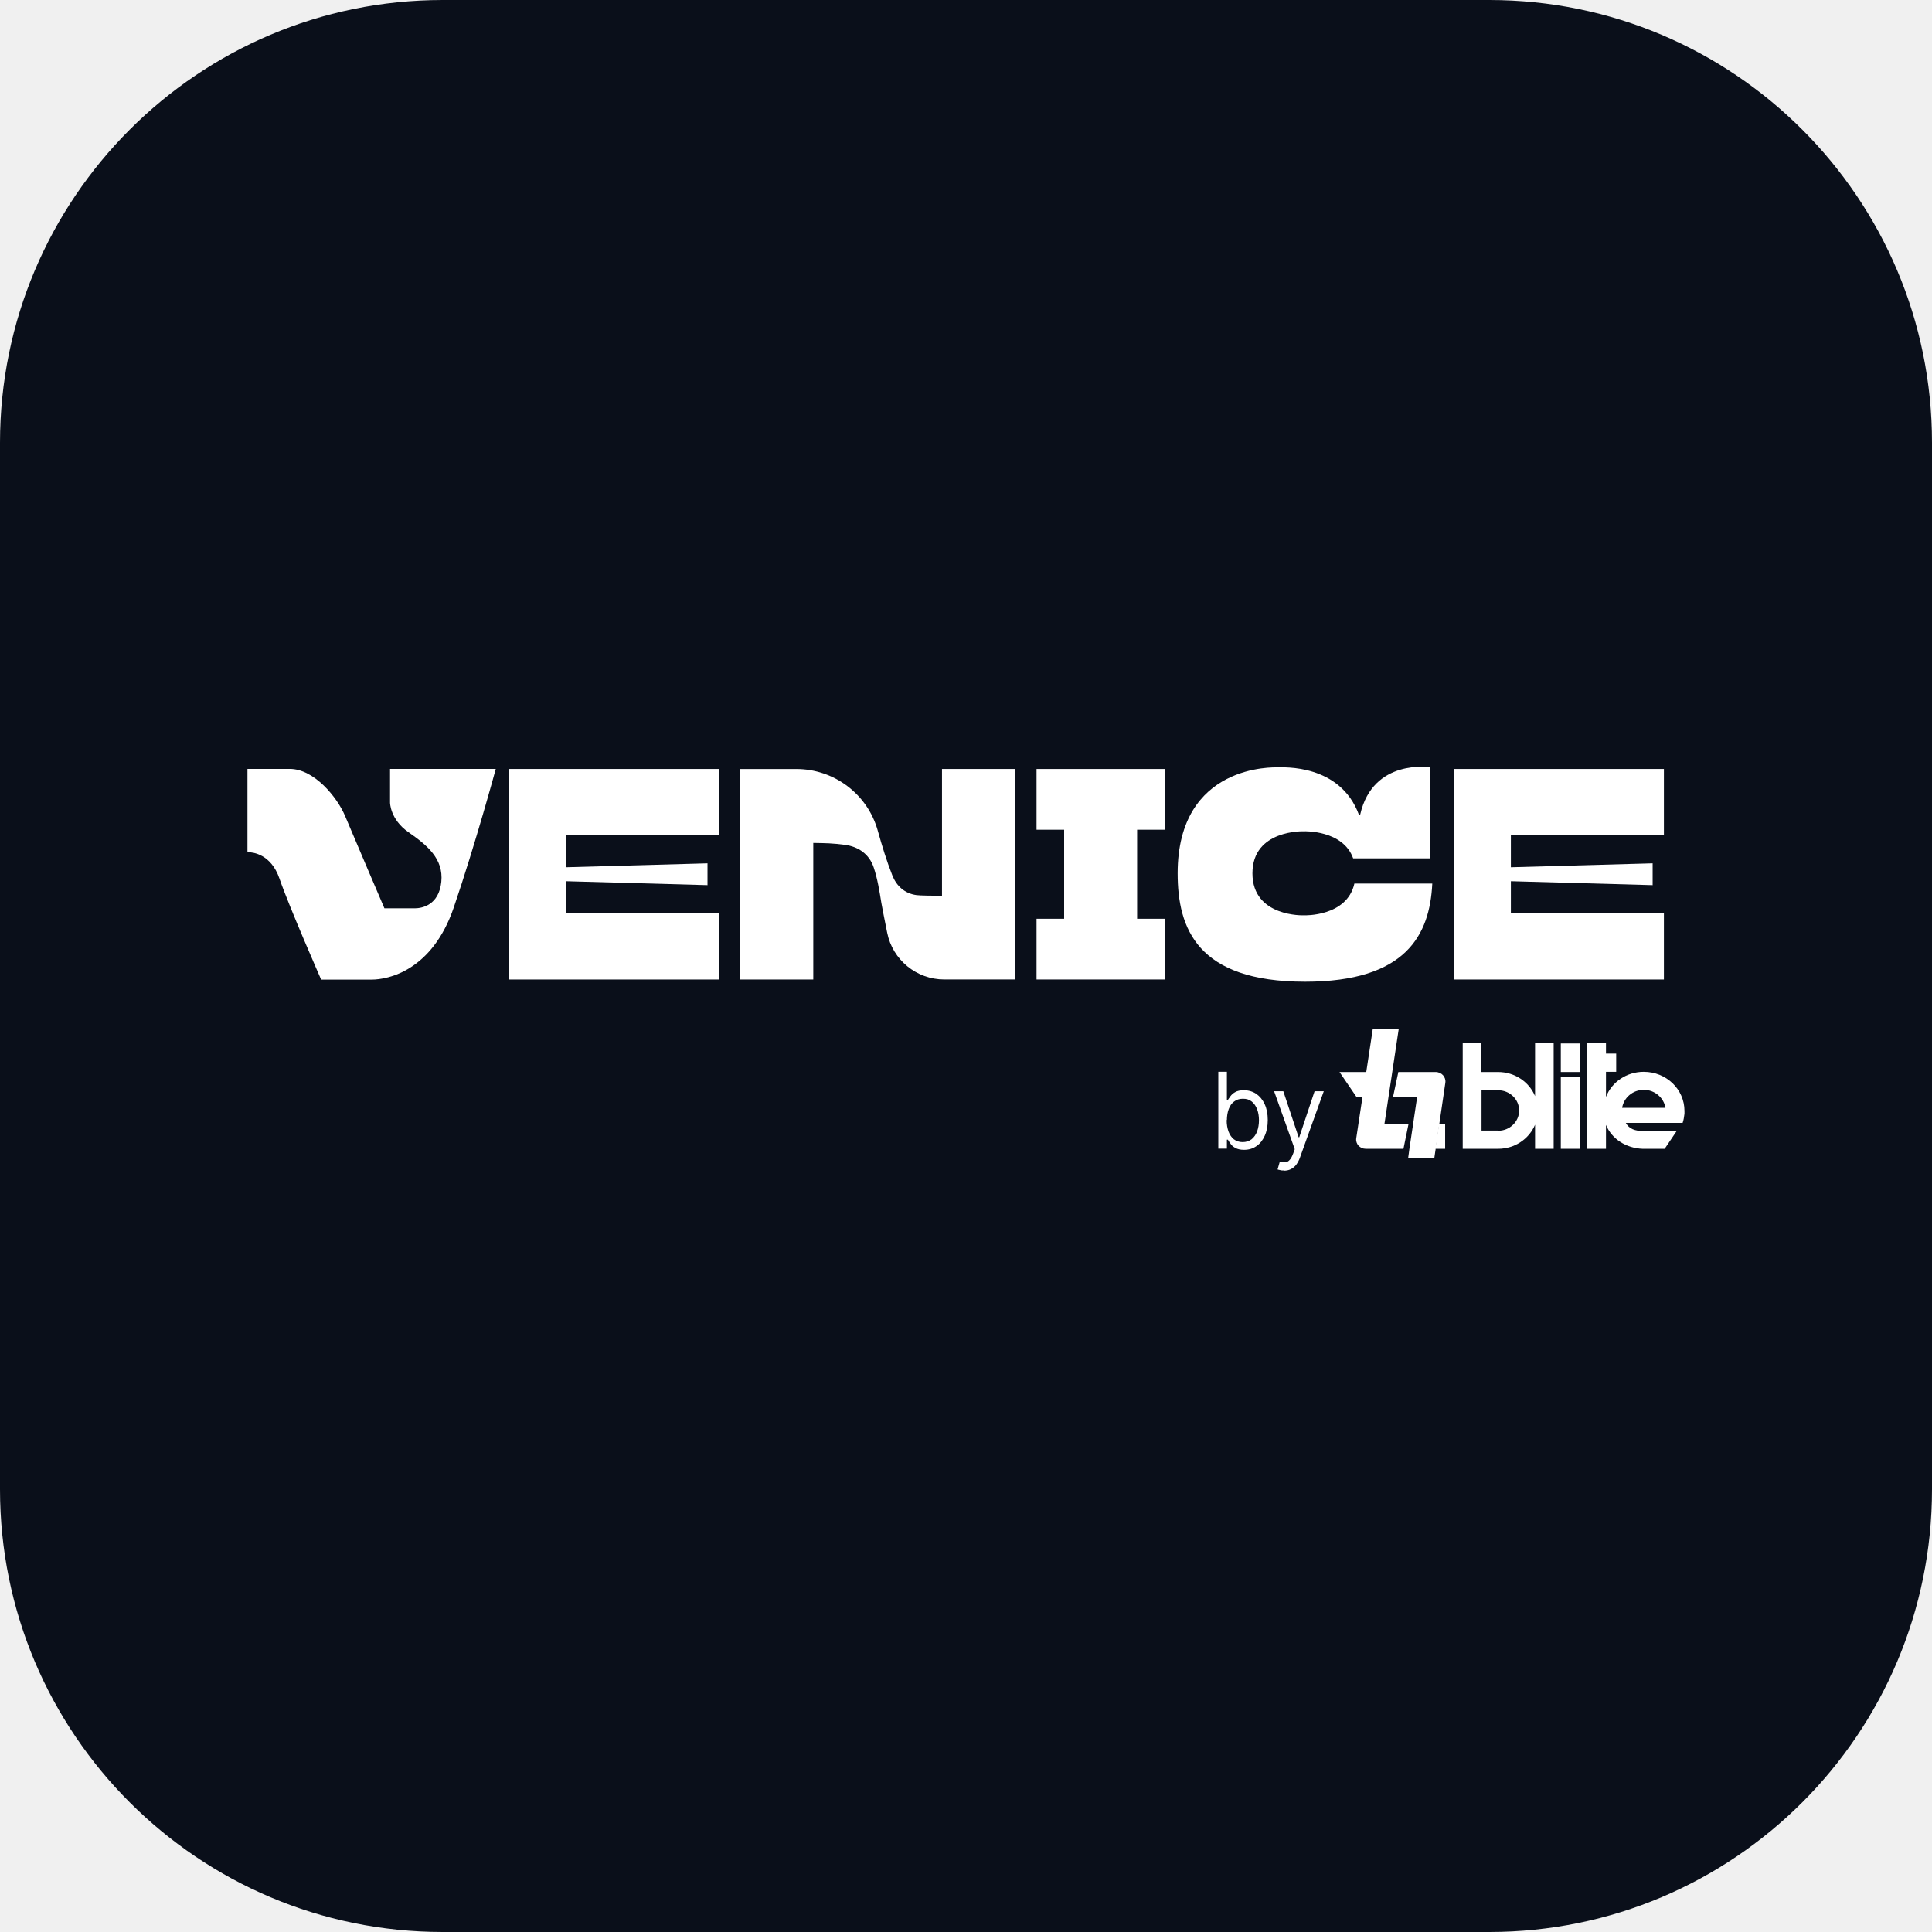
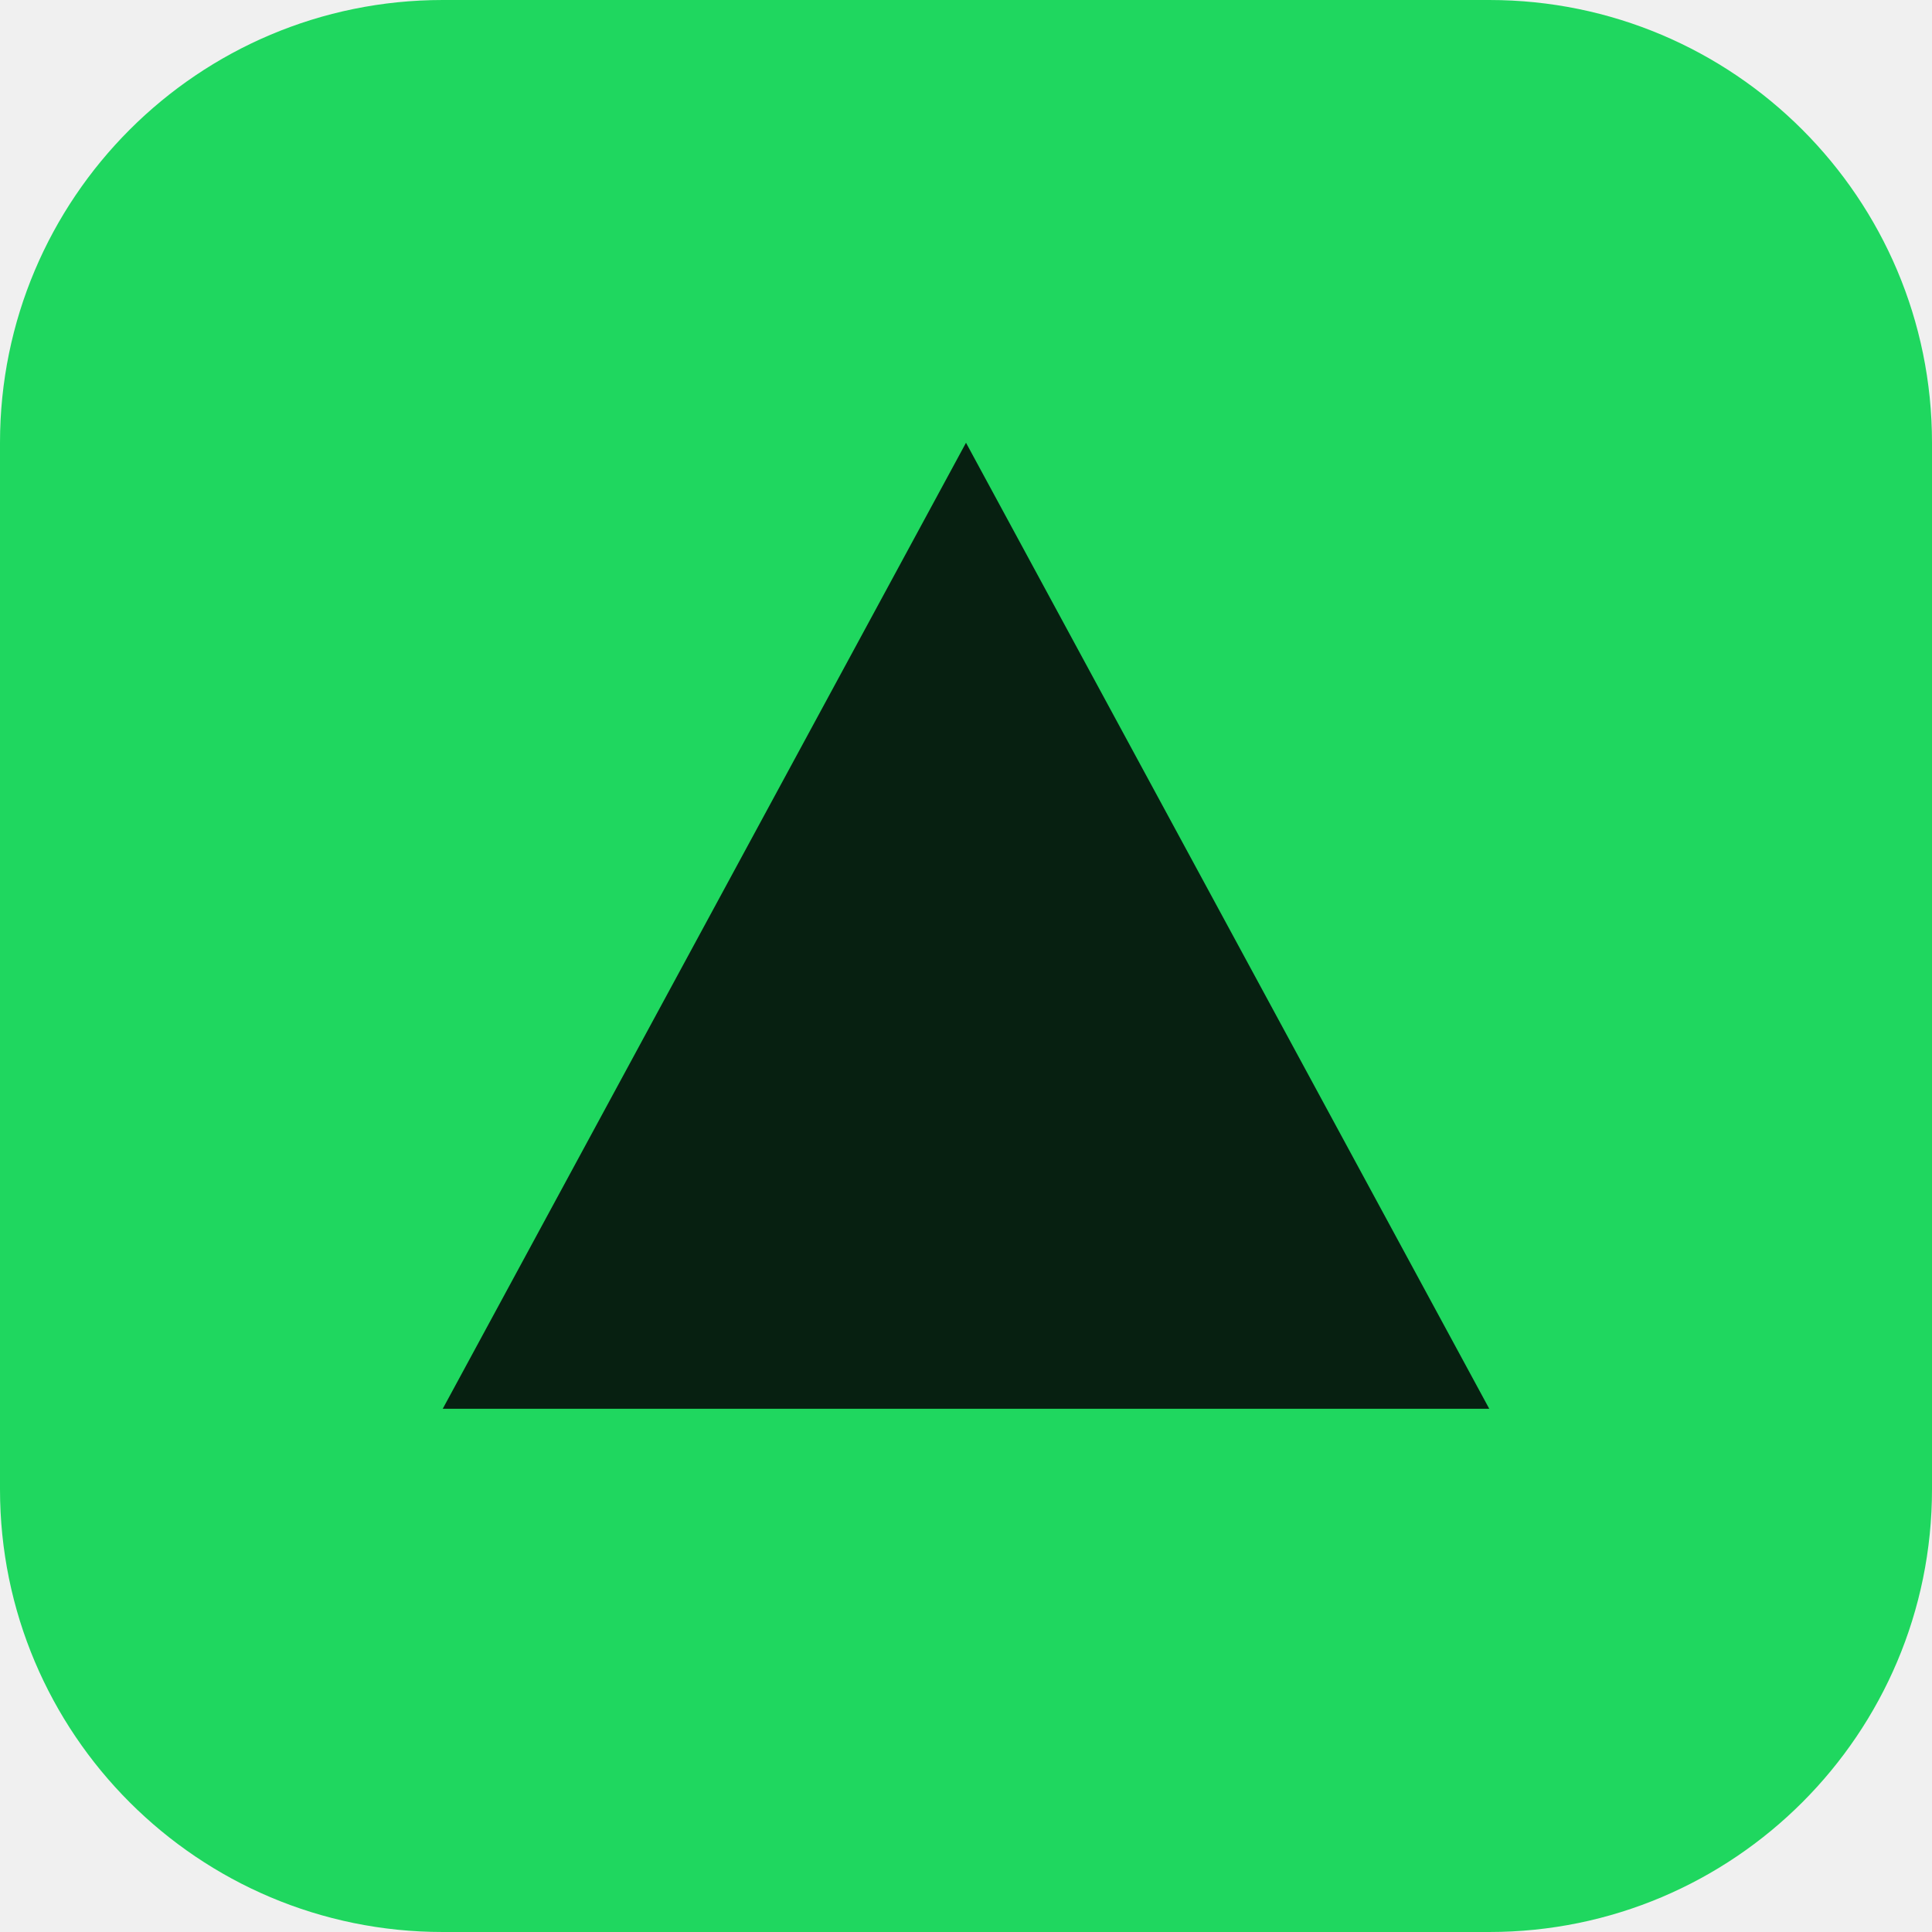
<svg xmlns="http://www.w3.org/2000/svg" width="48" height="48" viewBox="0 0 48 48">
-   <rect width="48" height="48" rx="11" fill="#0A0F1A" />
-   <g transform="translate(6 18.9) scale(0.03603)" fill="#fff">
-     <path d="M757.13,214.65l11.7,17.18h4.79l2.54-17.18h-19.02Z" />
-     <path d="M829.99,250.41h-4.23l-2.54,17.18h6.76v-17.18Z" />
-     <path d="M922.85,218.28h-13.11v49.31h13.11v-49.31Z" />
-     <path d="M966.96,214.51c-11.98,0-22.13,7.13-26.07,17.32v-17.32h7.05v-12.57h-7.05v-7.12h-13.11v72.78h13.11v-16.48c3.95,9.64,13.81,16.07,25.37,16.48h15.08c3.1-4.61,4.23-6.29,8.31-12.29h-23.39c-5.21,0-9.44-1.4-11.7-5.59h39.18c.71-1.96.98-4.05,1.27-6.29v-1.95c0-14.95-12.54-26.96-28.04-26.96ZM952.02,239.37c1.13-6.99,7.33-12.43,14.94-12.43s13.81,5.45,14.94,12.43h-29.88Z" />
-     <path d="M922.85,214.65v-19.7h-13.11v19.7h13.11Z" />
-     <path d="M891.99,194.81v36.46c-4.09-9.78-13.95-16.62-25.51-16.62h-11.56v-19.84h-12.82v72.78h24.38c11.56,0,21.42-6.85,25.51-16.62v16.62h12.82v-72.78h-12.82ZM866.49,255.02h-11.41v-27.8h11.41c8.03,0,14.52,6.29,14.52,13.97s-6.48,13.97-14.52,13.97v-.14Z" />
-     <path d="M804.76,250.41h-16.63l9.86-65.52h-17.9l-11.41,75.44c-.56,3.91,2.54,7.26,6.62,7.26h25.93l3.52-17.18Z" />
-     <path d="M823.36,214.65h-25.65l-3.66,17.18h16.63l-5.36,35.9-.85,6.29h18.04l6.2-42.33,1.41-9.64c.56-3.91-2.54-7.4-6.76-7.4Z" />
-     <path d="M673.57,267.59v-53.09h5.92v19.56h.56s.99-1.54,1.83-2.65c.85-1.12,1.83-2.1,3.38-2.93,1.41-.84,3.38-1.26,5.92-1.26,3.24,0,6.06.84,8.6,2.51,2.4,1.68,4.37,4.05,5.78,7.13,1.41,3.07,2.11,6.7,2.11,10.9s-.7,7.82-2.11,10.9c-1.41,3.07-3.24,5.45-5.78,7.13-2.4,1.68-5.21,2.51-8.46,2.51-2.4,0-4.37-.42-5.92-1.26-1.55-.84-2.68-1.82-3.38-2.93-.85-1.12-1.41-1.96-1.83-2.79h-.7v6.15h-5.92v.14ZM679.34,247.75c0,3.07.42,5.59,1.27,7.96.85,2.24,2.11,4.05,3.66,5.31,1.69,1.26,3.66,1.96,6.06,1.96s4.51-.7,6.2-1.96c1.69-1.4,2.96-3.21,3.8-5.45.85-2.37,1.27-4.89,1.27-7.68s-.42-5.31-1.27-7.54c-.85-2.24-2.11-4.05-3.66-5.31-1.69-1.4-3.66-1.96-6.2-1.96s-4.37.7-6.06,1.96c-1.69,1.26-2.82,2.93-3.66,5.17-.85,2.23-1.27,4.89-1.27,7.82v-.28h-.14Z" />
-     <path d="M718.8,282.54c-.99,0-1.83,0-2.68-.28-.85-.14-1.27-.28-1.69-.42l1.55-5.45c1.41.42,2.68.56,3.81.42,1.13,0,2.11-.56,2.96-1.54.85-.84,1.69-2.38,2.4-4.33l1.13-3.07-14.23-39.95h6.34l10.57,31.71h.42l10.57-31.71h6.34l-16.35,45.54c-.7,2.1-1.69,3.77-2.68,5.17-1.13,1.4-2.4,2.38-3.8,3.07s-2.96.98-4.79.98h.14v-.14Z" />
-     <path d="M4.11,5.64v56.8c0,.35.27.64.62.64,2.95.04,15.64,1.21,21.47,18.24,6.63,19.33,28.72,69.6,28.72,69.6h34.83c11.32,0,41.7-6.08,56.62-49.71,14.91-43.64,28.97-95.56,28.97-95.56h-72.91v23.2s0,11.6,12.7,20.44c12.7,8.84,24.3,18.23,22.65,34.25-1.66,16.02-13.26,18.23-18.23,18.23h-20.99s-21.54-50.27-27.07-63.52c-5.52-13.26-21.54-32.59-38.11-32.59H4.11Z" />
-     <polygon points="636.62 47.58 636.62 5.71 548.23 5.71 548.23 47.58 567.26 47.58 567.26 108.98 548.23 108.98 548.23 150.84 567.26 150.84 567.26 150.84 617.59 150.84 617.59 150.84 636.62 150.84 636.62 108.98 617.59 108.98 617.59 47.58 636.62 47.58" />
-     <path d="M732.61,106.61s-35.51,1.35-35.51-28.97h0c0-30.32,35.51-28.97,35.51-28.97h.12s26.84-.99,33.83,18.68h53.13V4.56s-39.44-6.35-48.29,32.58h-.91c-13.07-35.05-52.11-32.53-56.14-32.53-1.9,0-68.82-2.74-68.82,73.03,0,37.89,13.42,74.74,87.88,74.74,69.81,0,85.97-32.39,87.71-67.66h-53.72c-5.12,22.93-34.68,21.89-34.68,21.89" />
-     <path d="M533.37,5.71h-50.33v87.42c-7.25-.04-15.28-.16-17.54-.46-8.31-1.1-13.85-6.37-16.72-13.62-3.92-9.94-7.06-20.23-9.95-30.53l-.1-.36c-7.04-25.09-29.99-42.44-56.14-42.44h-38.64v145.13h50.33V56.69c9.4.17,12.88.18,21.7,1.3,9.38,1.18,16.89,6.45,19.95,15.55,2.66,7.92,3.98,16.34,5.32,24.62.34,2.11,2.05,10.78,4,20.5,3.75,18.7,20.23,32.18,39.37,32.17h23.09s25.65,0,25.65,0V5.71Z" />
-     <polygon points="329.11 51.34 329.11 5.71 184.26 5.71 184.26 150.84 329.11 150.84 329.11 105.22 223.59 105.22 223.59 83.09 321.34 85.8 321.34 70.75 223.59 73.47 223.59 51.34 329.11 51.34" />
-     <polygon points="980.83 51.34 980.83 5.71 835.98 5.71 835.98 150.84 980.83 150.84 980.83 105.22 875.31 105.22 875.31 83.09 973.06 85.8 973.06 70.75 875.31 73.47 875.31 51.34 980.83 51.34" />
-   </g>
+   <rect width="48" height="48" rx="11" fill="#1FD75F" />
+   <path d="M24 11 L37 35 L11 35 Z" fill="#072011" />
</svg>
